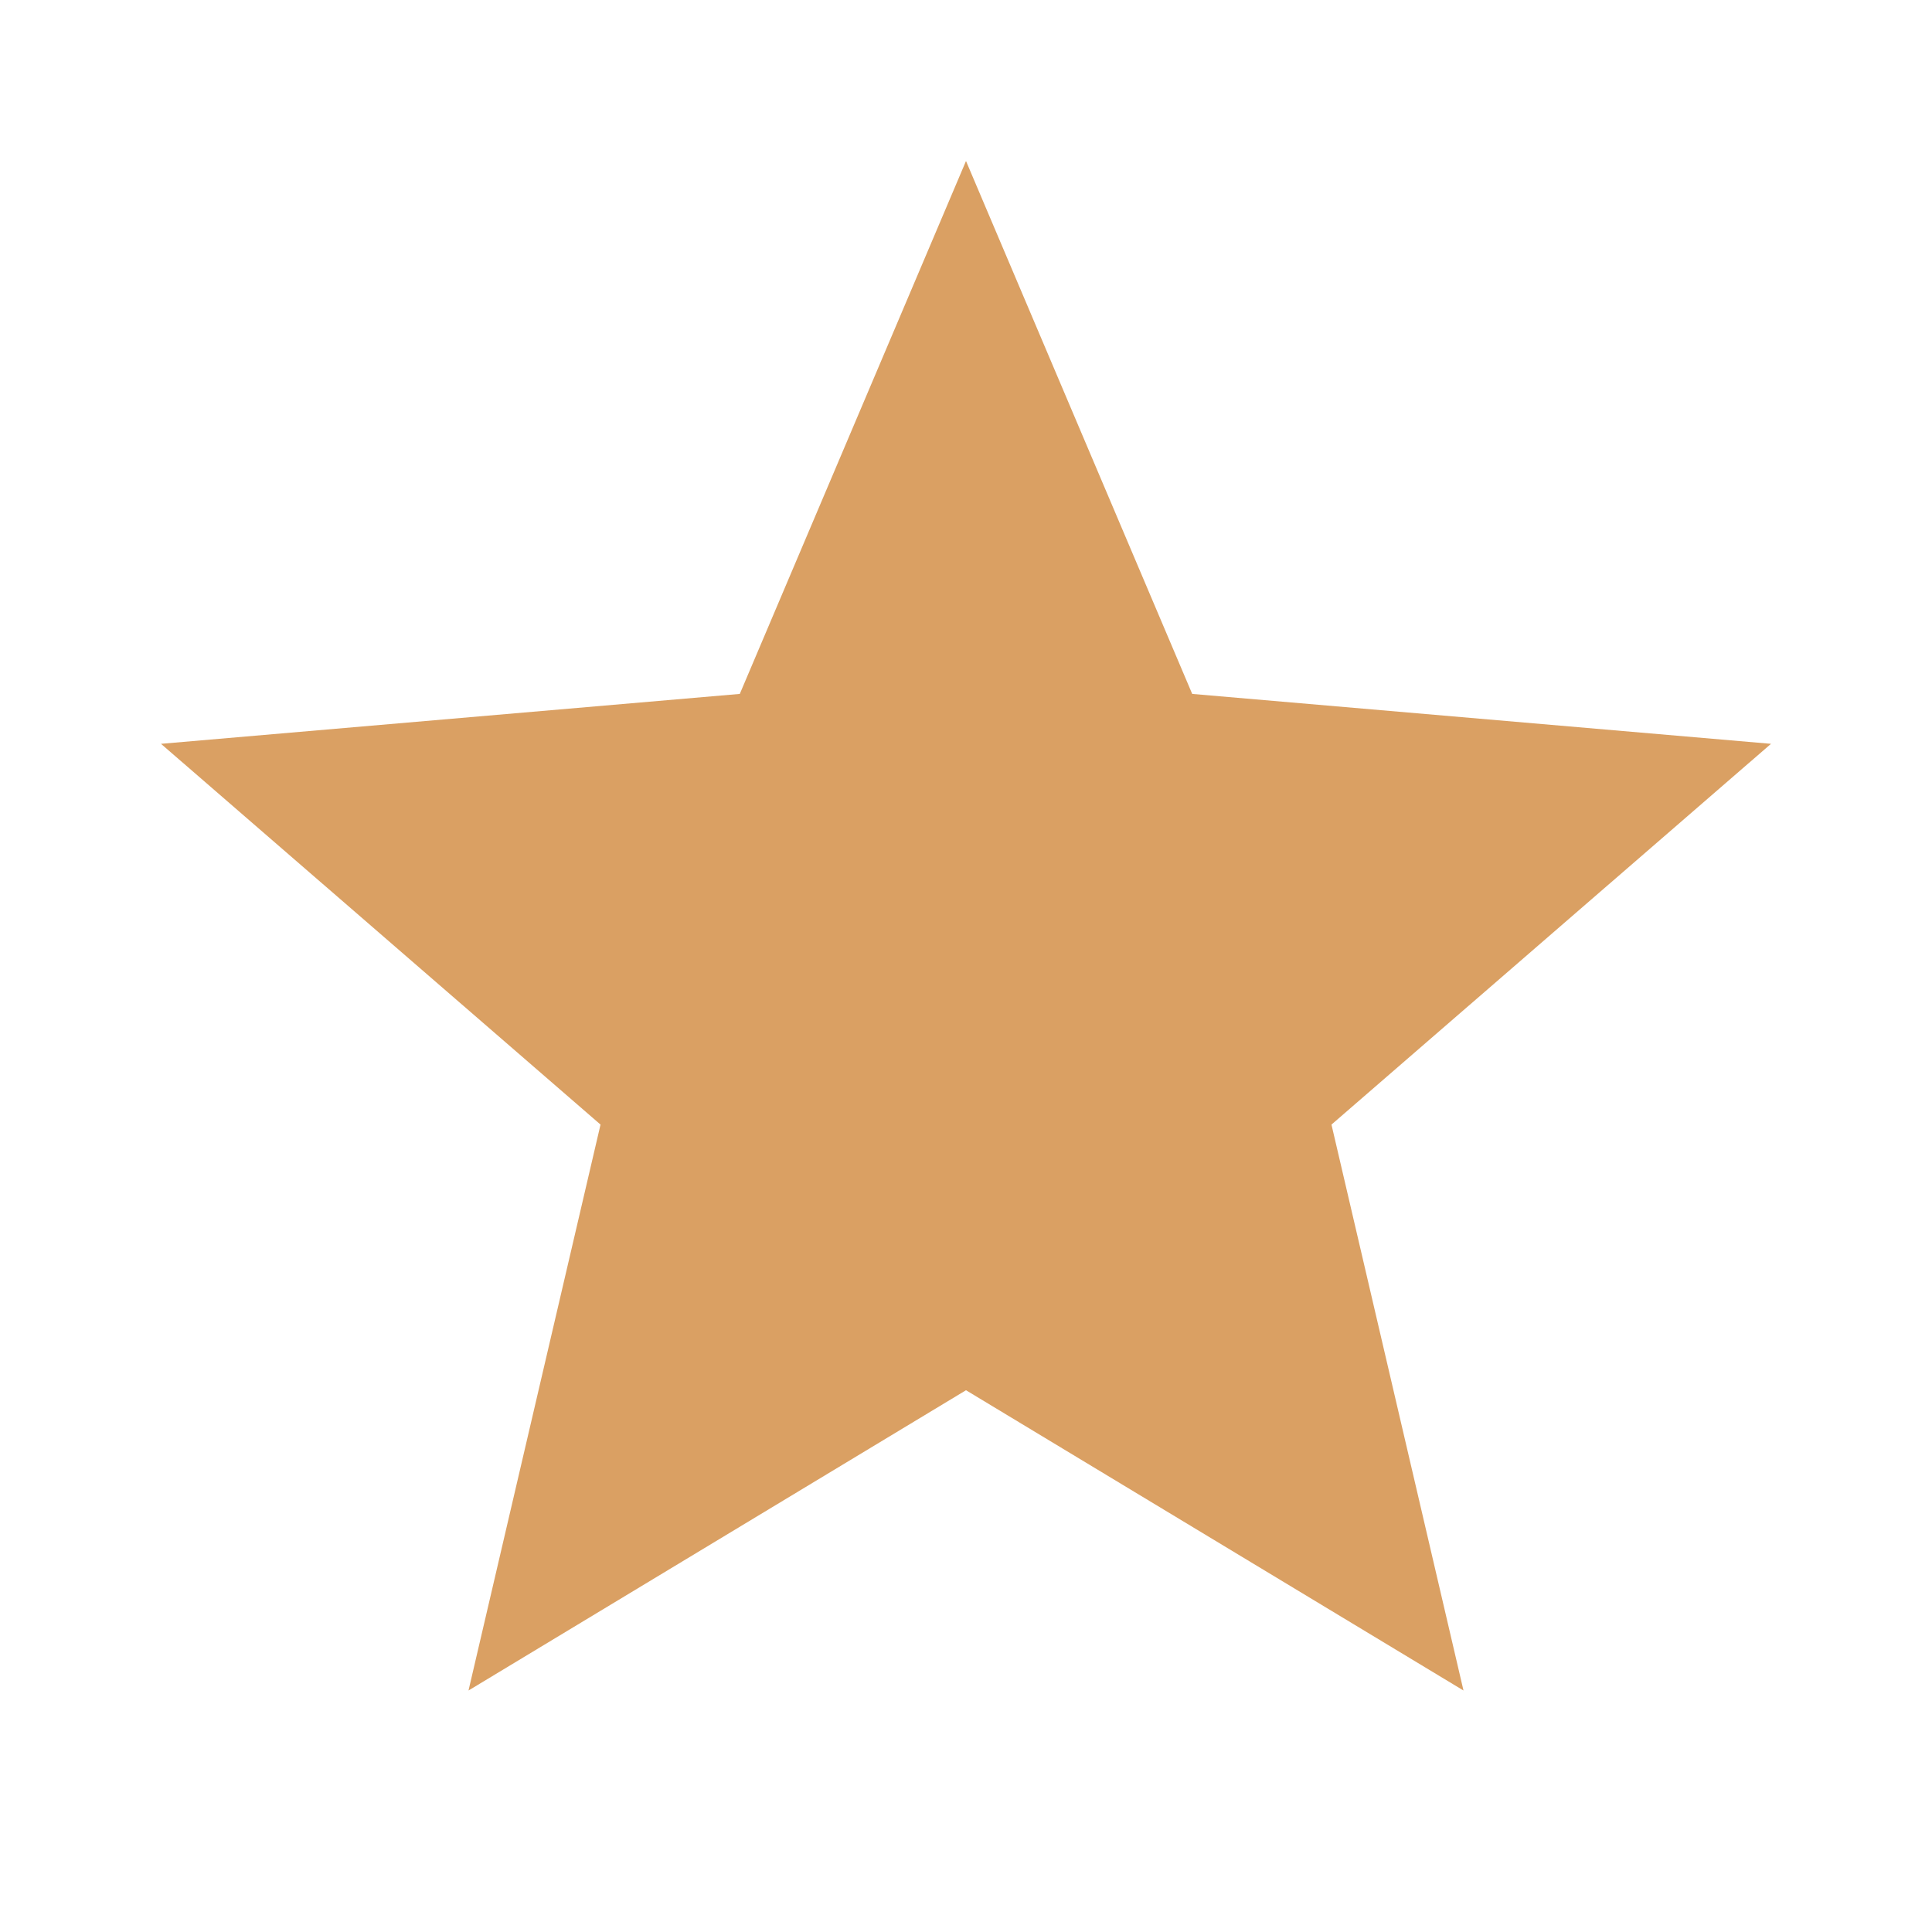
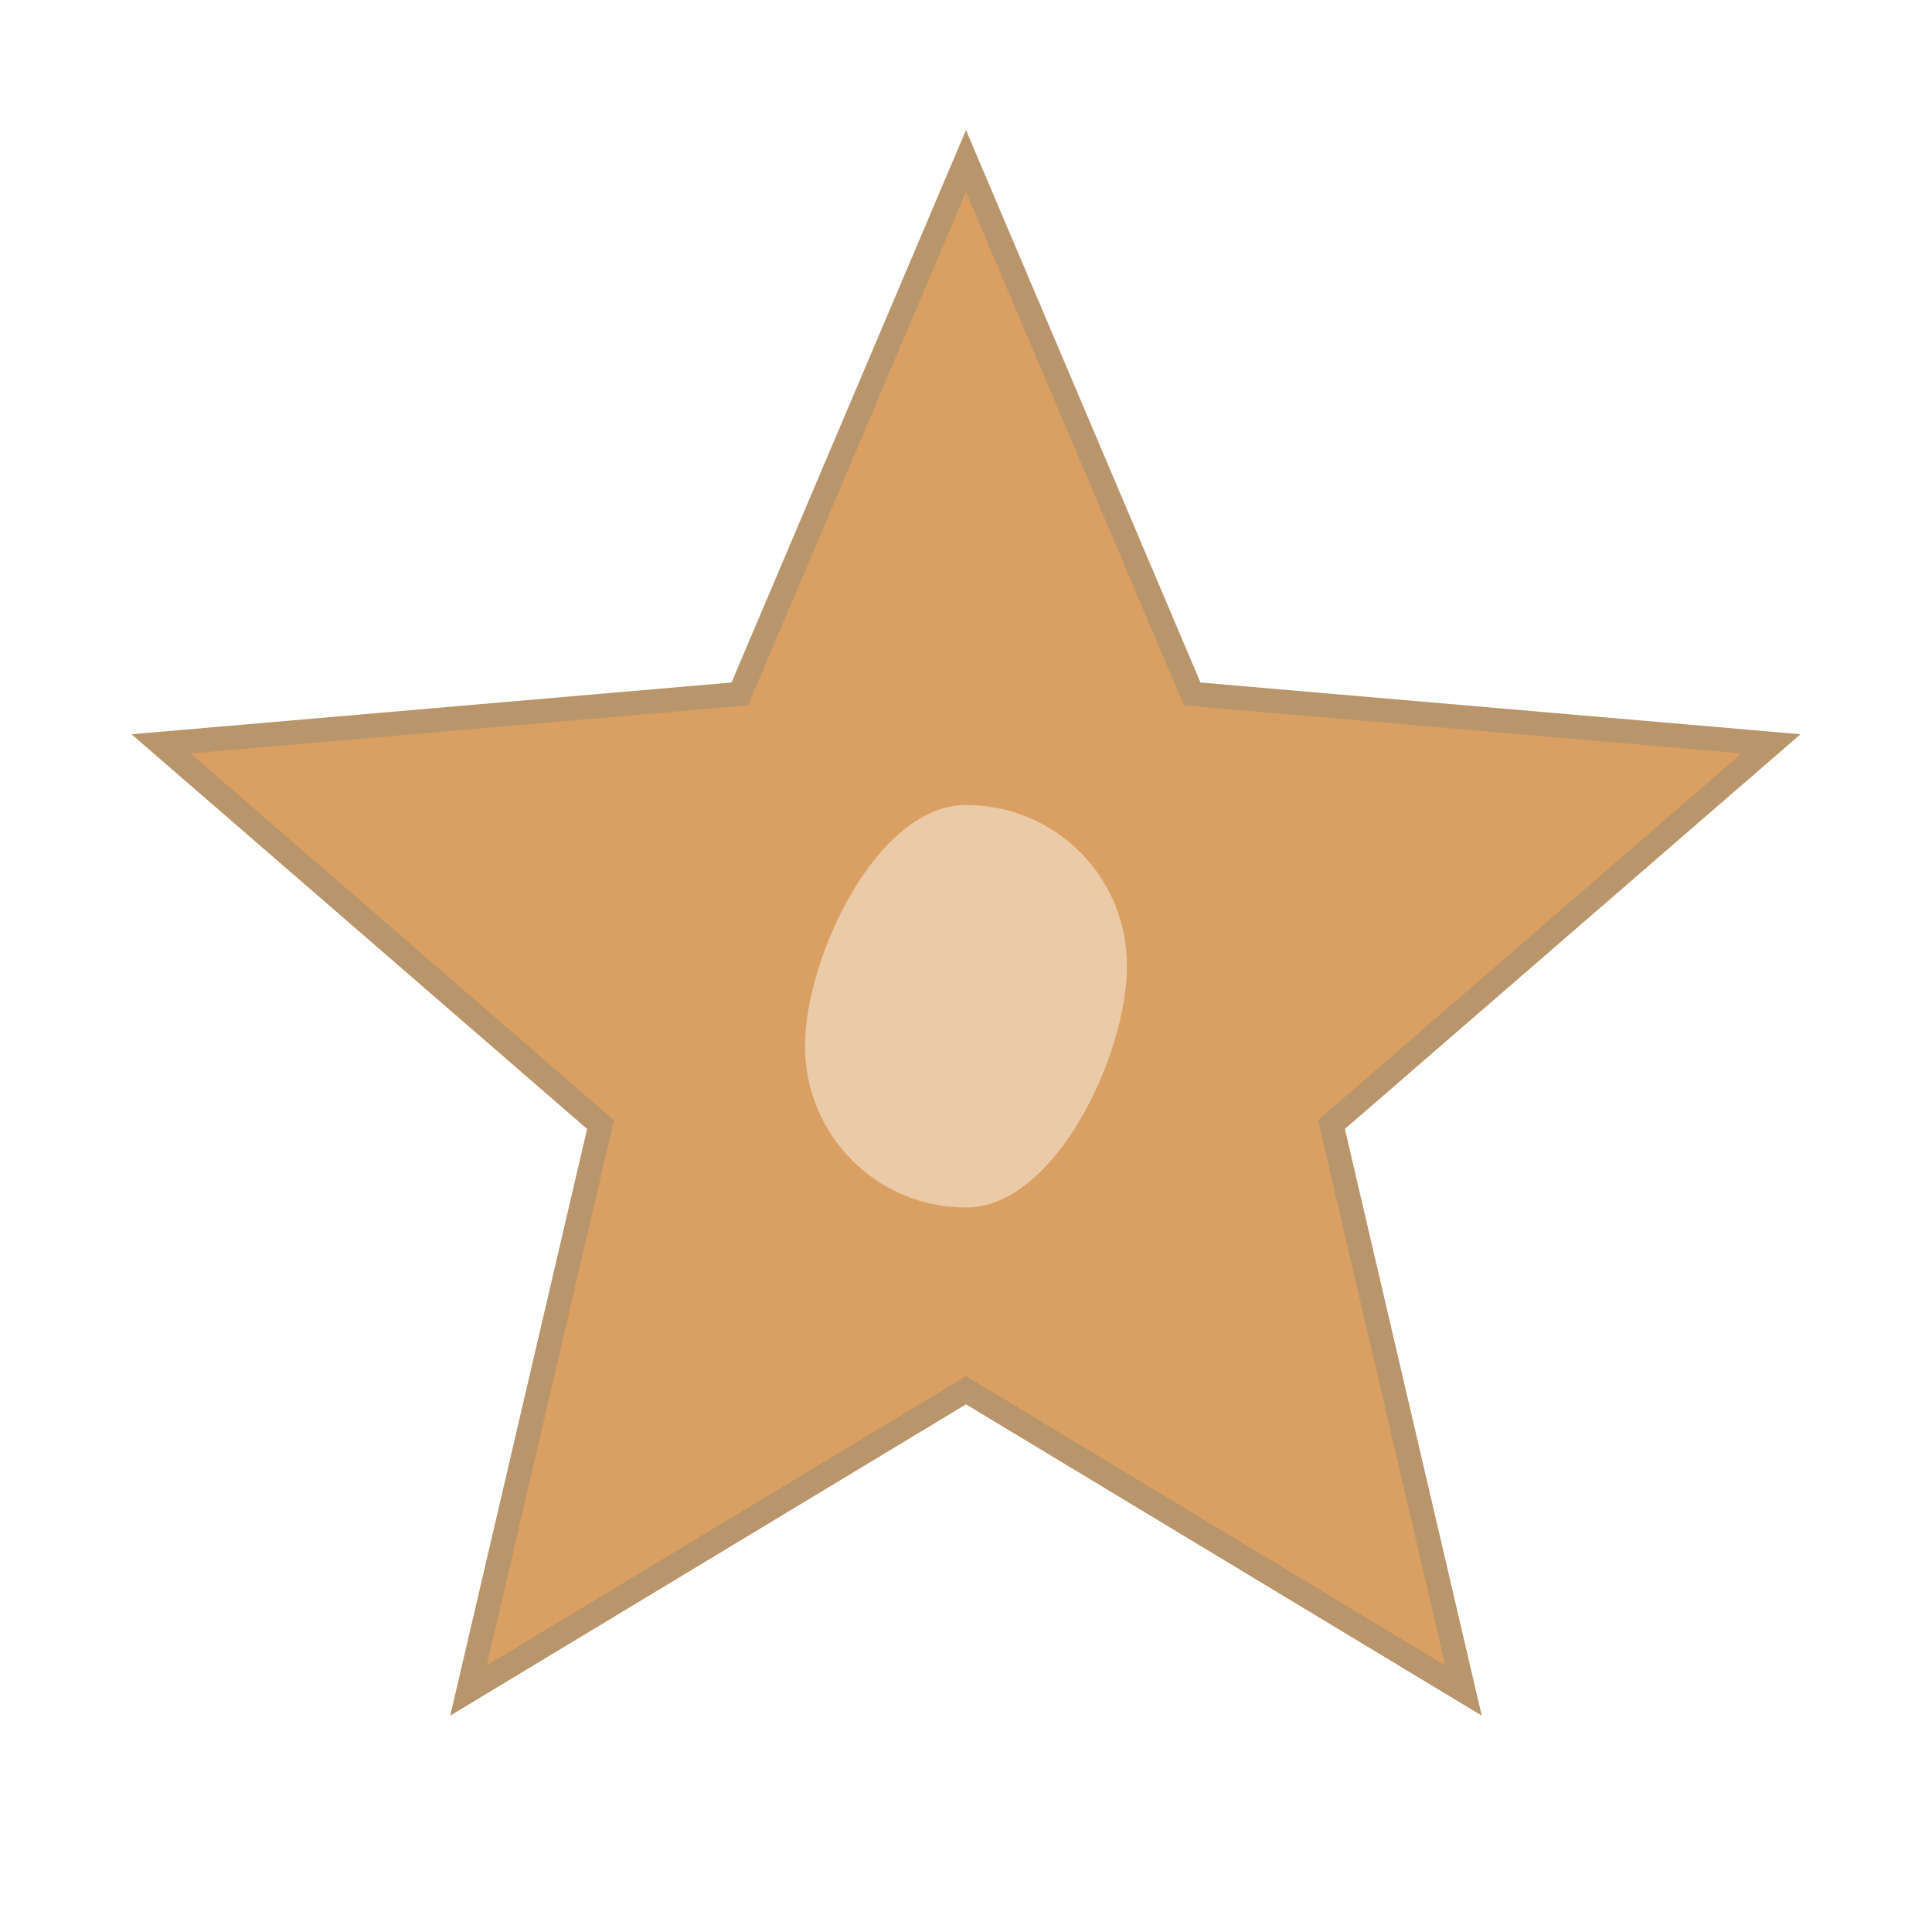
<svg xmlns="http://www.w3.org/2000/svg" width="24" height="24" viewBox="0 0 24 24" fill="none">
-   <path d="M12 17.27L18.18 21L16.54 13.97L22 9.24L14.81 8.62L12 2L9.19 8.62L2 9.24L7.46 13.97L5.82 21L12 17.27Z" fill="#DAA063" />
+   <path d="M12 17.27L18.18 21L16.54 13.97L22 9.24L14.81 8.62L12 2L9.19 8.62L2 9.24L7.46 13.97L5.82 21L12 17.27Z" fill="#DAA063" stroke="#B8956A" stroke-width="0.3" />
+   <path d="M12 15C10.89 15 10 14.1 10 13C10 11.9 10.89 10 12 10C13.11 10 14 10.89 14 12C14 13.1 13.11 15 12 15Z" fill="#F5E6D3" opacity="0.6" />
</svg>
